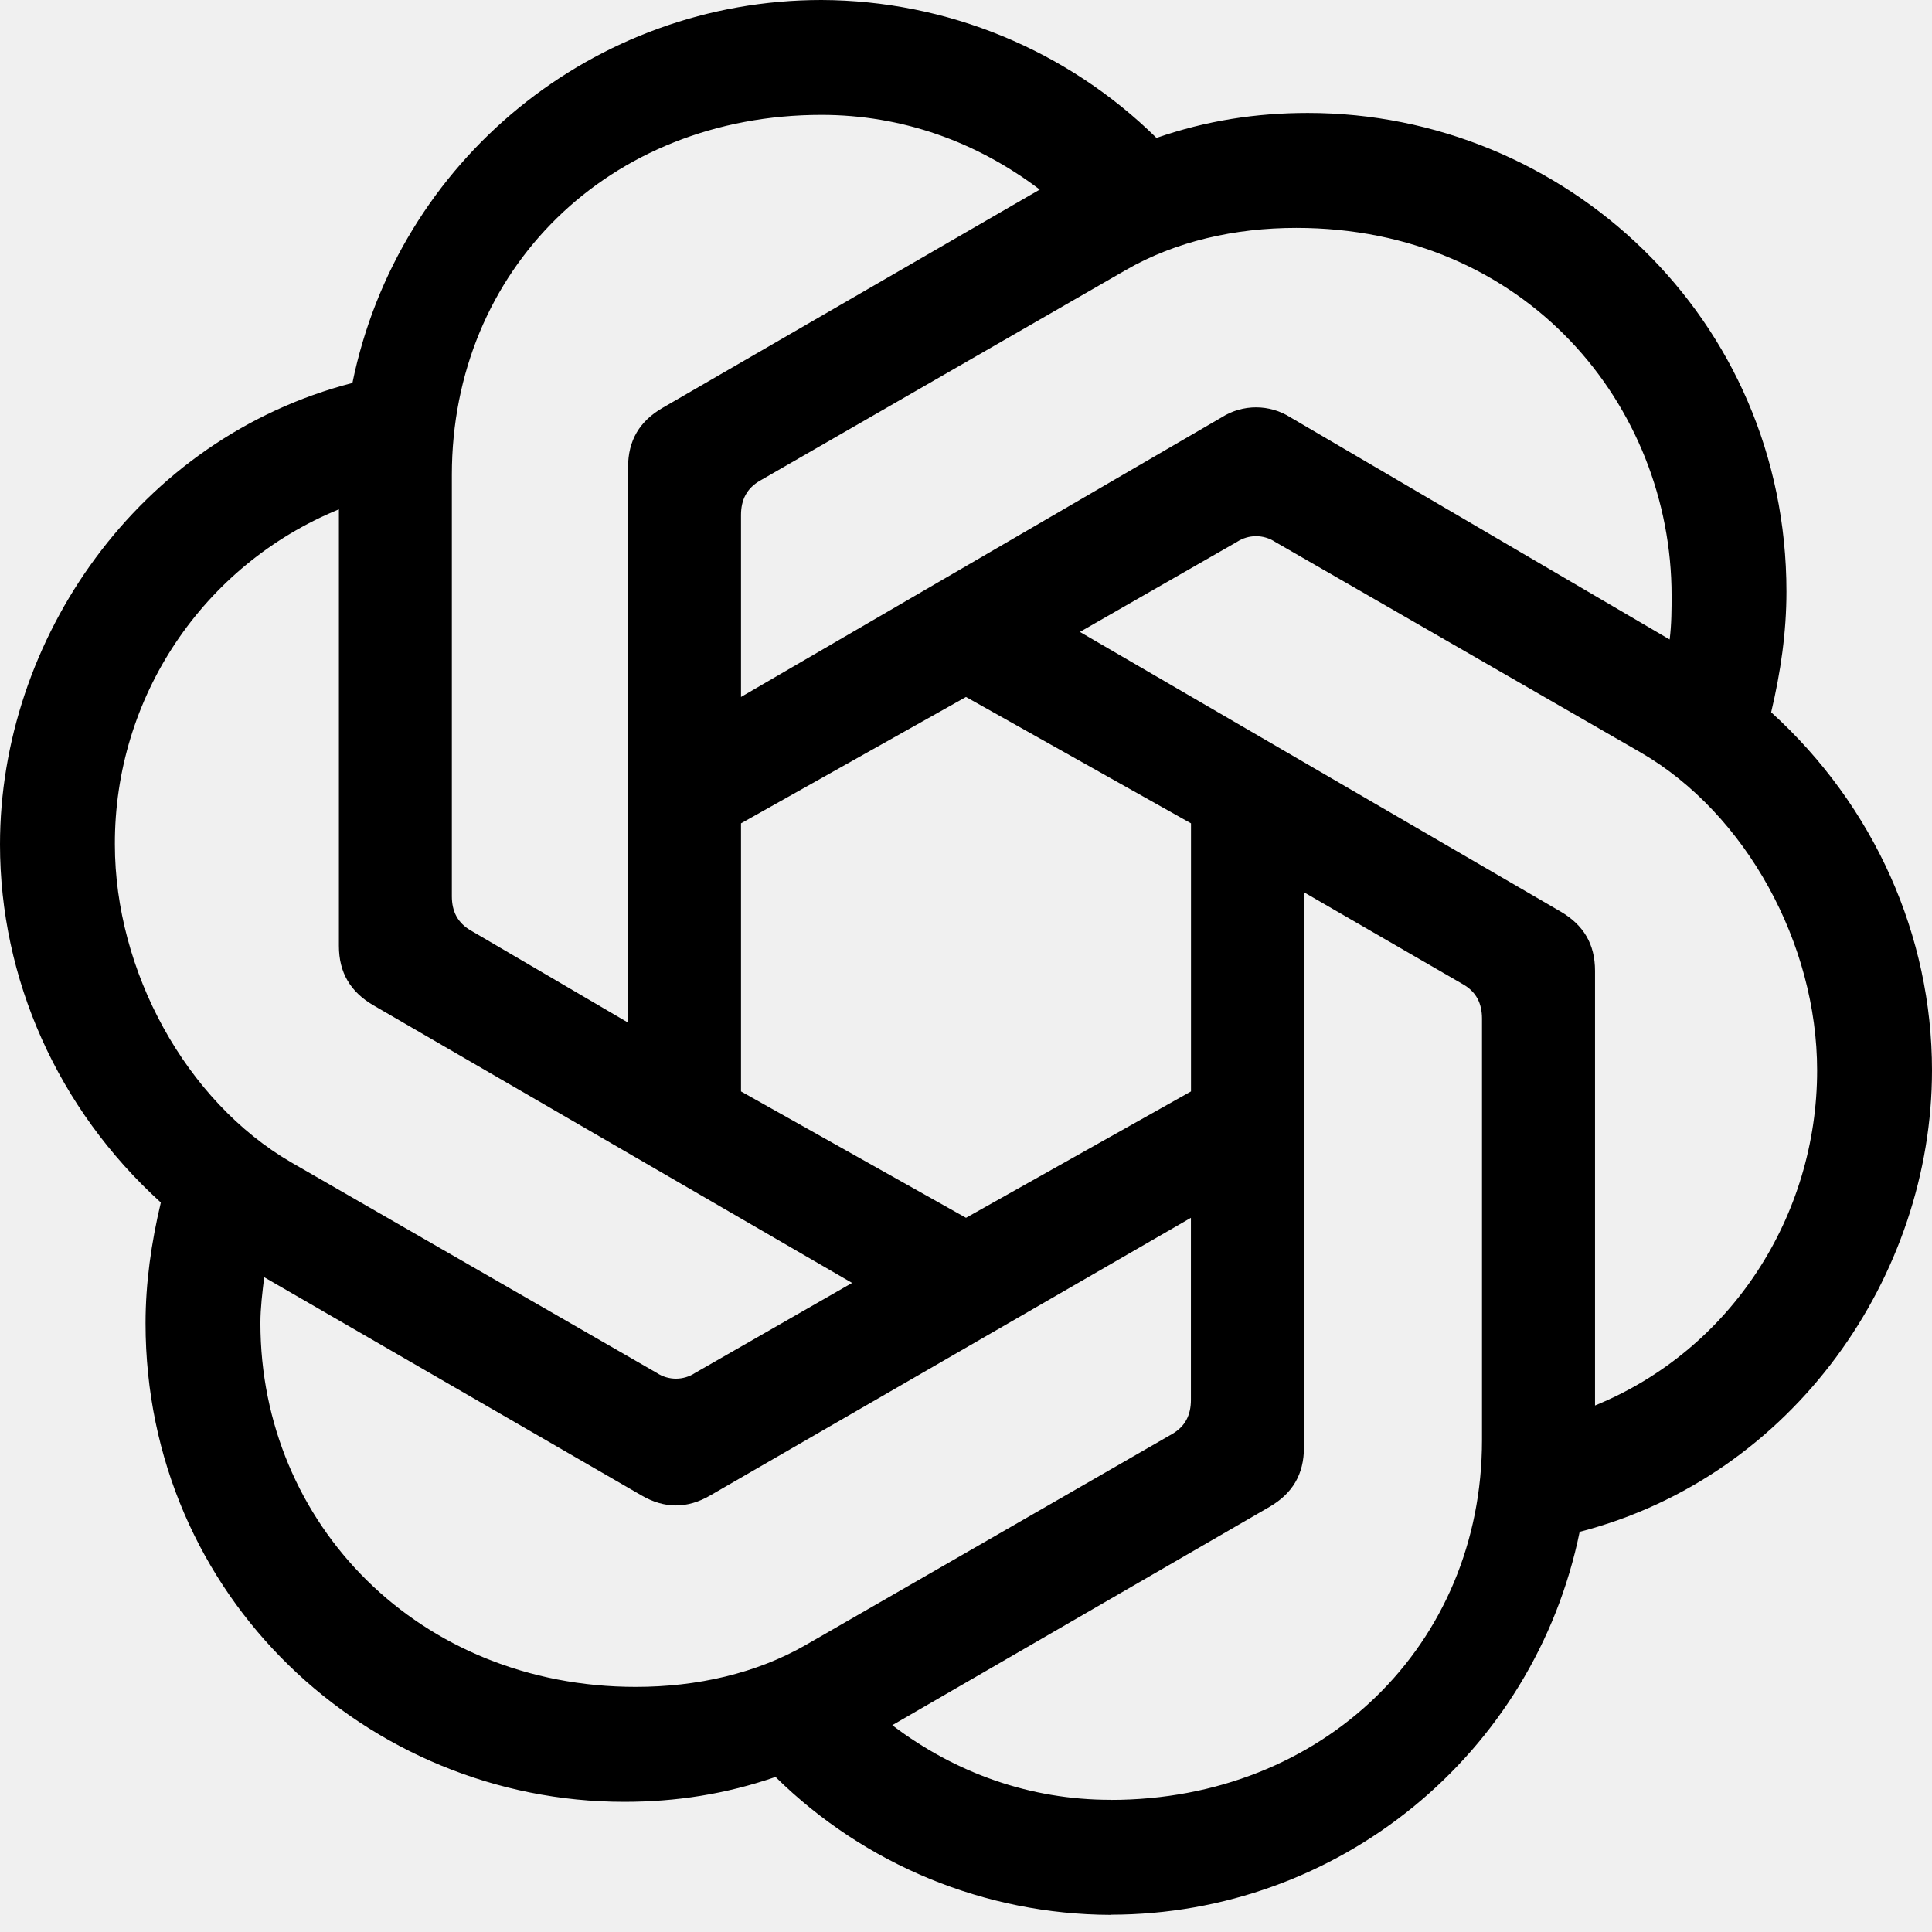
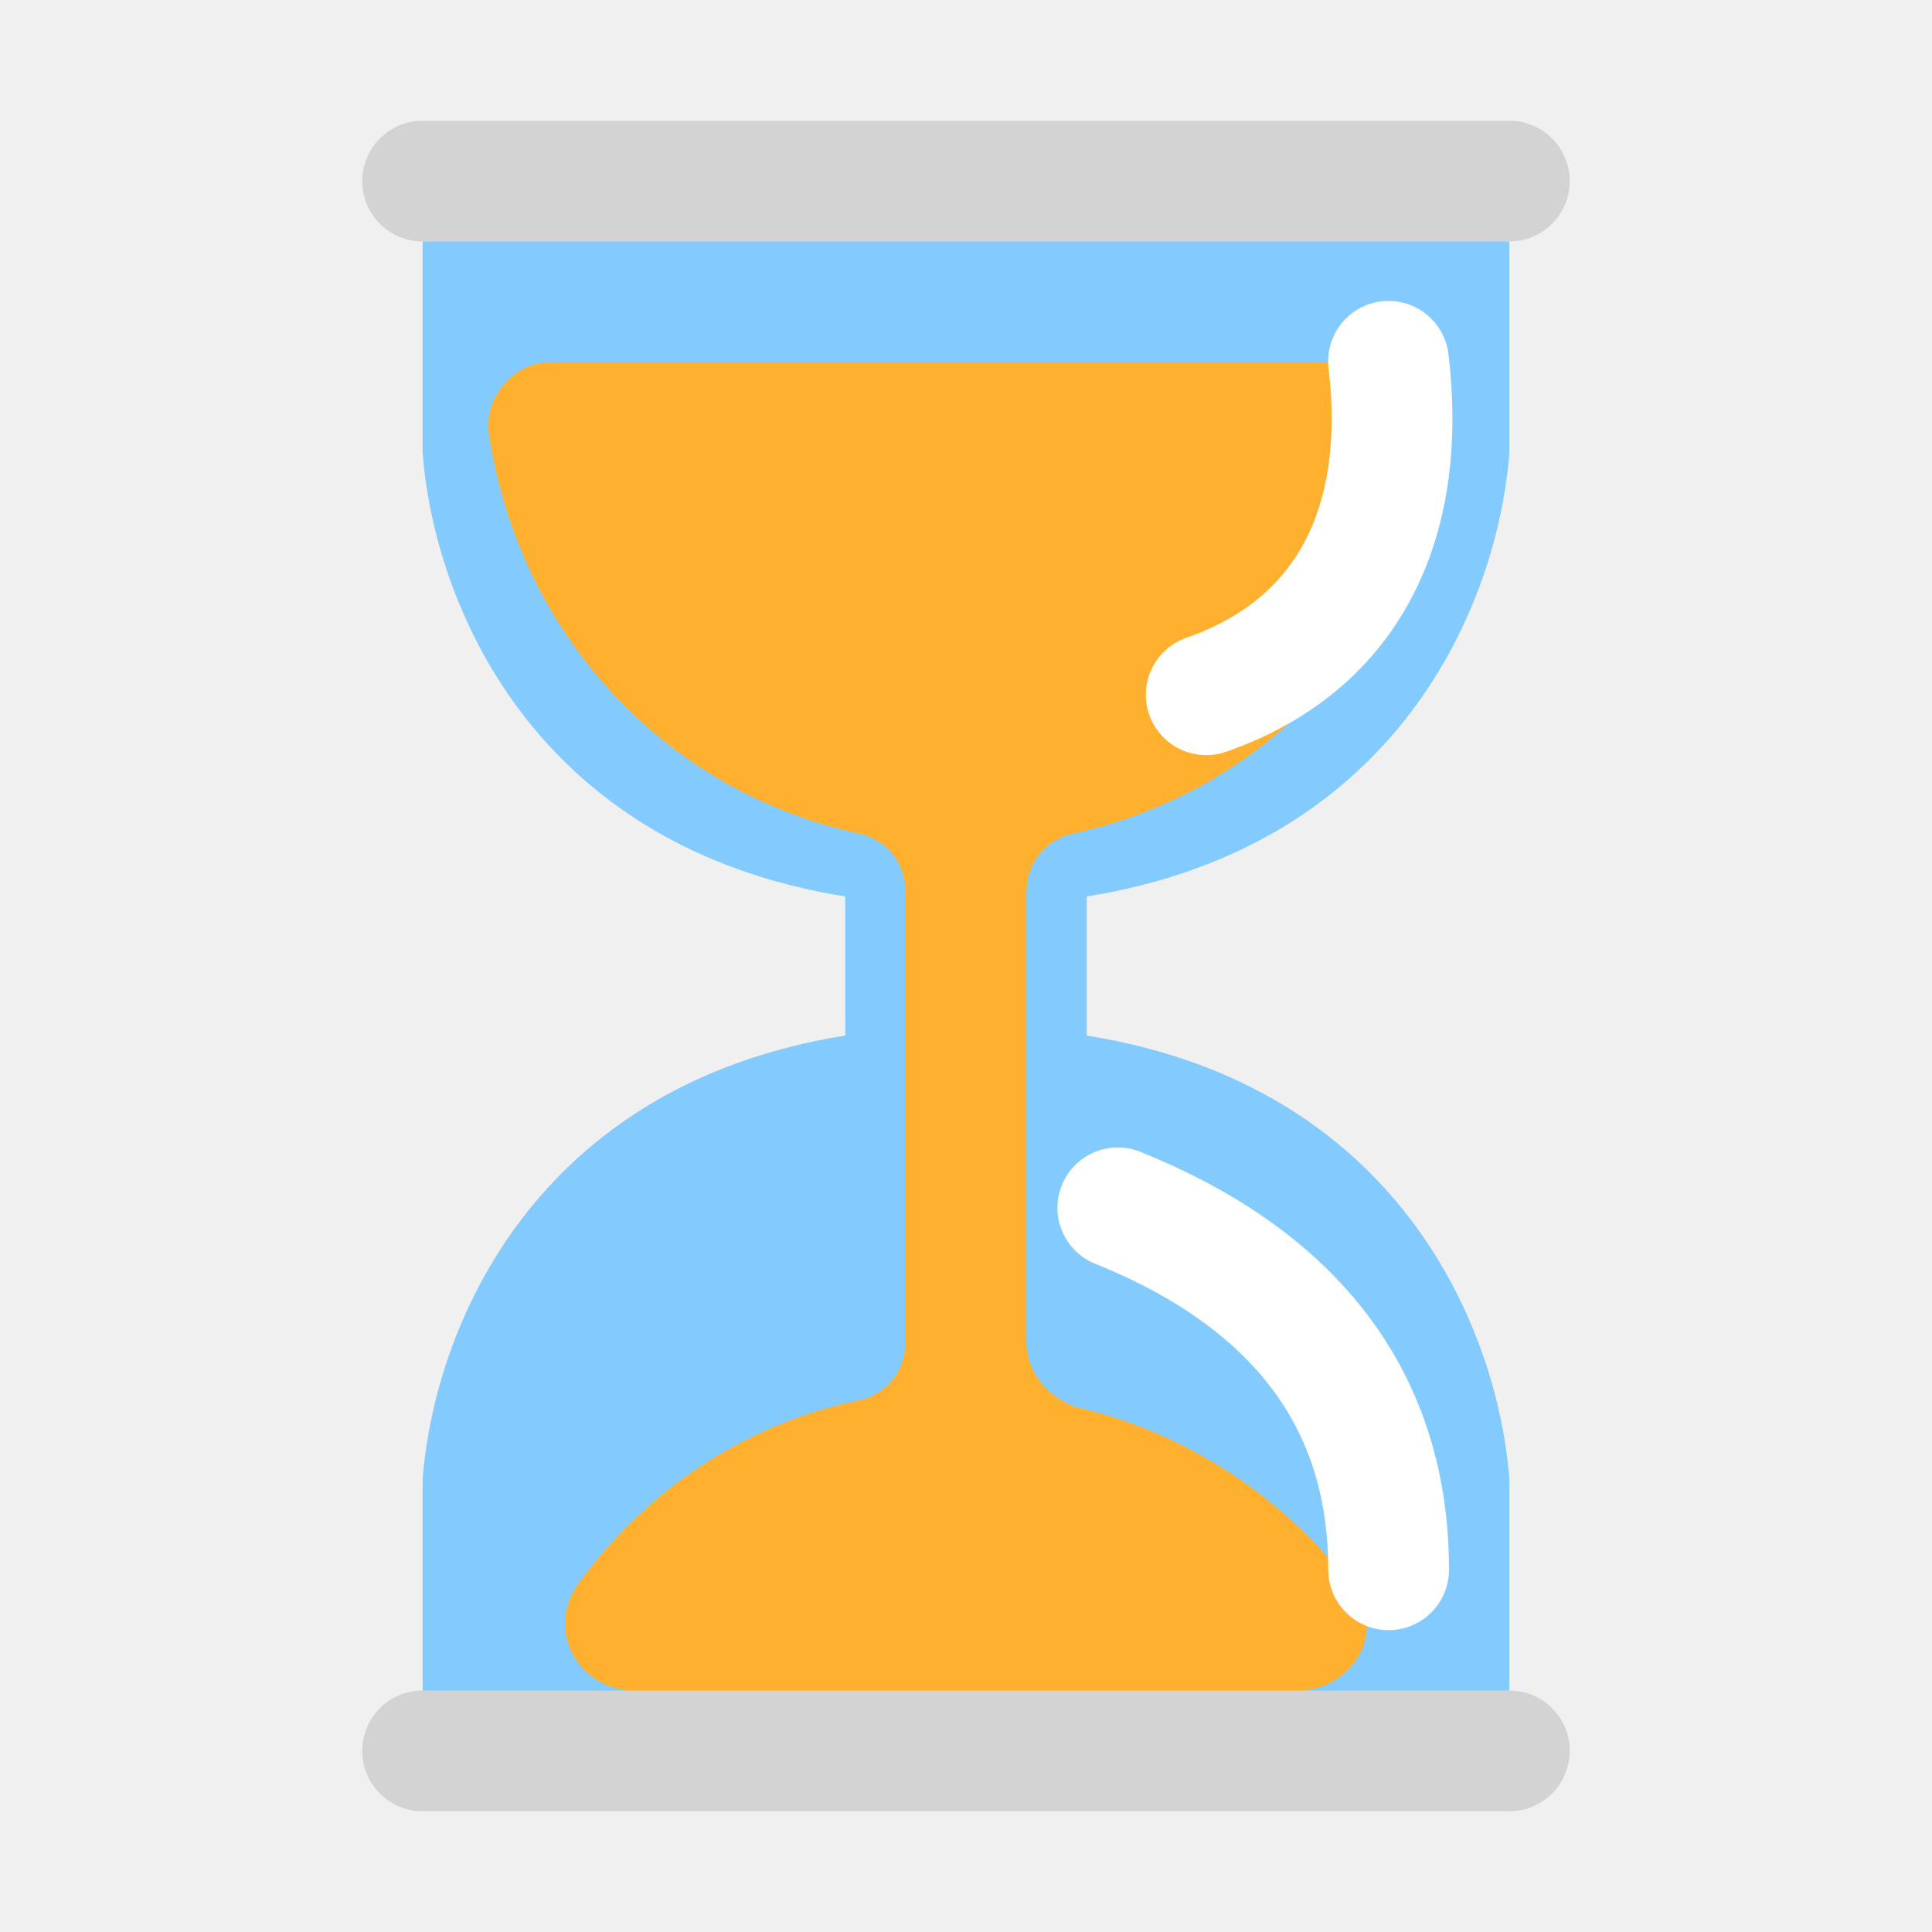
- <svg xmlns="http://www.w3.org/2000/svg" fill="currentColor" fill-rule="evenodd" height="1em" style="flex:none;line-height:1" viewBox="0 0 24 24" width="1em">
-   <path d="M9.205 8.658v-2.26c0-.19.072-.333.238-.428l4.543-2.616c.619-.357 1.356-.523 2.117-.523 2.854 0 4.662 2.212 4.662 4.566 0 .167 0 .357-.024.547l-4.71-2.759a.797.797 0 00-.856 0l-5.97 3.473zm10.609 8.8V12.06c0-.333-.143-.57-.429-.737l-5.97-3.473 1.95-1.118a.433.433 0 01.476 0l4.543 2.617c1.309.76 2.189 2.378 2.189 3.948 0 1.808-1.07 3.473-2.76 4.163zM7.802 12.703l-1.95-1.142c-.167-.095-.239-.238-.239-.428V5.899c0-2.545 1.95-4.472 4.591-4.472 1 0 1.927.333 2.712.928L8.23 5.067c-.285.166-.428.404-.428.737v6.898zM12 15.128l-2.795-1.57v-3.33L12 8.658l2.795 1.57v3.33L12 15.128zm1.796 7.23c-1 0-1.927-.332-2.712-.927l4.686-2.712c.285-.166.428-.404.428-.737v-6.898l1.974 1.142c.167.095.238.238.238.428v5.233c0 2.545-1.974 4.472-4.614 4.472zm-5.637-5.303l-4.544-2.617c-1.308-.761-2.188-2.378-2.188-3.948A4.482 4.482 0 014.21 6.327v5.423c0 .333.143.571.428.738l5.947 3.449-1.95 1.118a.432.432 0 01-.476 0zm-.262 3.9c-2.688 0-4.662-2.021-4.662-4.519 0-.19.024-.38.047-.57l4.686 2.71c.286.167.571.167.856 0l5.97-3.448v2.26c0 .19-.07.333-.237.428l-4.543 2.616c-.619.357-1.356.523-2.117.523zm5.899 2.83a5.947 5.947 0 005.827-4.756C22.287 18.339 24 15.84 24 13.296c0-1.665-.713-3.282-1.998-4.448.119-.5.19-.999.19-1.498 0-3.401-2.759-5.947-5.946-5.947-.642 0-1.26.095-1.88.31A5.962 5.962 0 0010.205 0a5.947 5.947 0 00-5.827 4.757C1.713 5.447 0 7.945 0 10.49c0 1.666.713 3.283 1.998 4.448-.119.5-.19 1-.19 1.499 0 3.401 2.759 5.946 5.946 5.946.642 0 1.26-.095 1.88-.309a5.96 5.96 0 004.162 1.713z" />
+ <svg xmlns="http://www.w3.org/2000/svg" width="48" height="48" viewBox="0 0 32 32">
+   <g fill="none">
+     <path fill="#83cbff" d="m25 4l-9-1l-9 1v3.5c.19 2.484 1.823 6.52 7 7.348v2.304c-5.177.829-6.81 4.864-7 7.348V28l9 1l9-1v-3.5c-.19-2.484-1.823-6.52-7-7.348v-2.304c5.177-.829 6.81-4.864 7-7.348z" />
+     <path fill="#ffb02e" d="M17 22.2v-7.4c0-.5.3-.9.8-1c3.2-.7 5.6-3.3 6.1-6.6c.1-.6-.4-1.2-1-1.2H9.1c-.6 0-1.1.6-1 1.2c.5 3.3 2.9 5.9 6.1 6.6c.5.1.8.5.8 1v7.4c0 .5-.3.9-.8 1c-1.9.4-3.5 1.5-4.6 3c-.6.8 0 1.8.9 1.8h11c.9 0 1.5-1 .9-1.7c-1.1-1.5-2.8-2.6-4.6-3c-.5-.2-.8-.6-.8-1.1" />
+     <path fill="#d3d3d3" d="M7 2a1 1 0 0 0 0 2h18a1 1 0 1 0 0-2zm0 26a1 1 0 1 0 0 2h18a1 1 0 1 0 0-2z" />
+     <path fill="#fff" d="M22.007 6.117c.14 1.193-.021 2.147-.4 2.86c-.37.696-.99 1.246-1.939 1.58a1 1 0 1 0 .664 1.886c1.376-.484 2.414-1.347 3.041-2.528c.618-1.164.794-2.551.62-4.032a1 1 0 1 0-1.986.234m-3.136 12.954a1 1 0 0 0-.742 1.857c1.151.46 2.117 1.079 2.79 1.887C21.58 23.605 22 24.628 22 26a1 1 0 1 0 2 0c0-1.828-.578-3.306-1.544-4.465c-.952-1.142-2.236-1.924-3.585-2.464" />
+   </g>
</svg>
